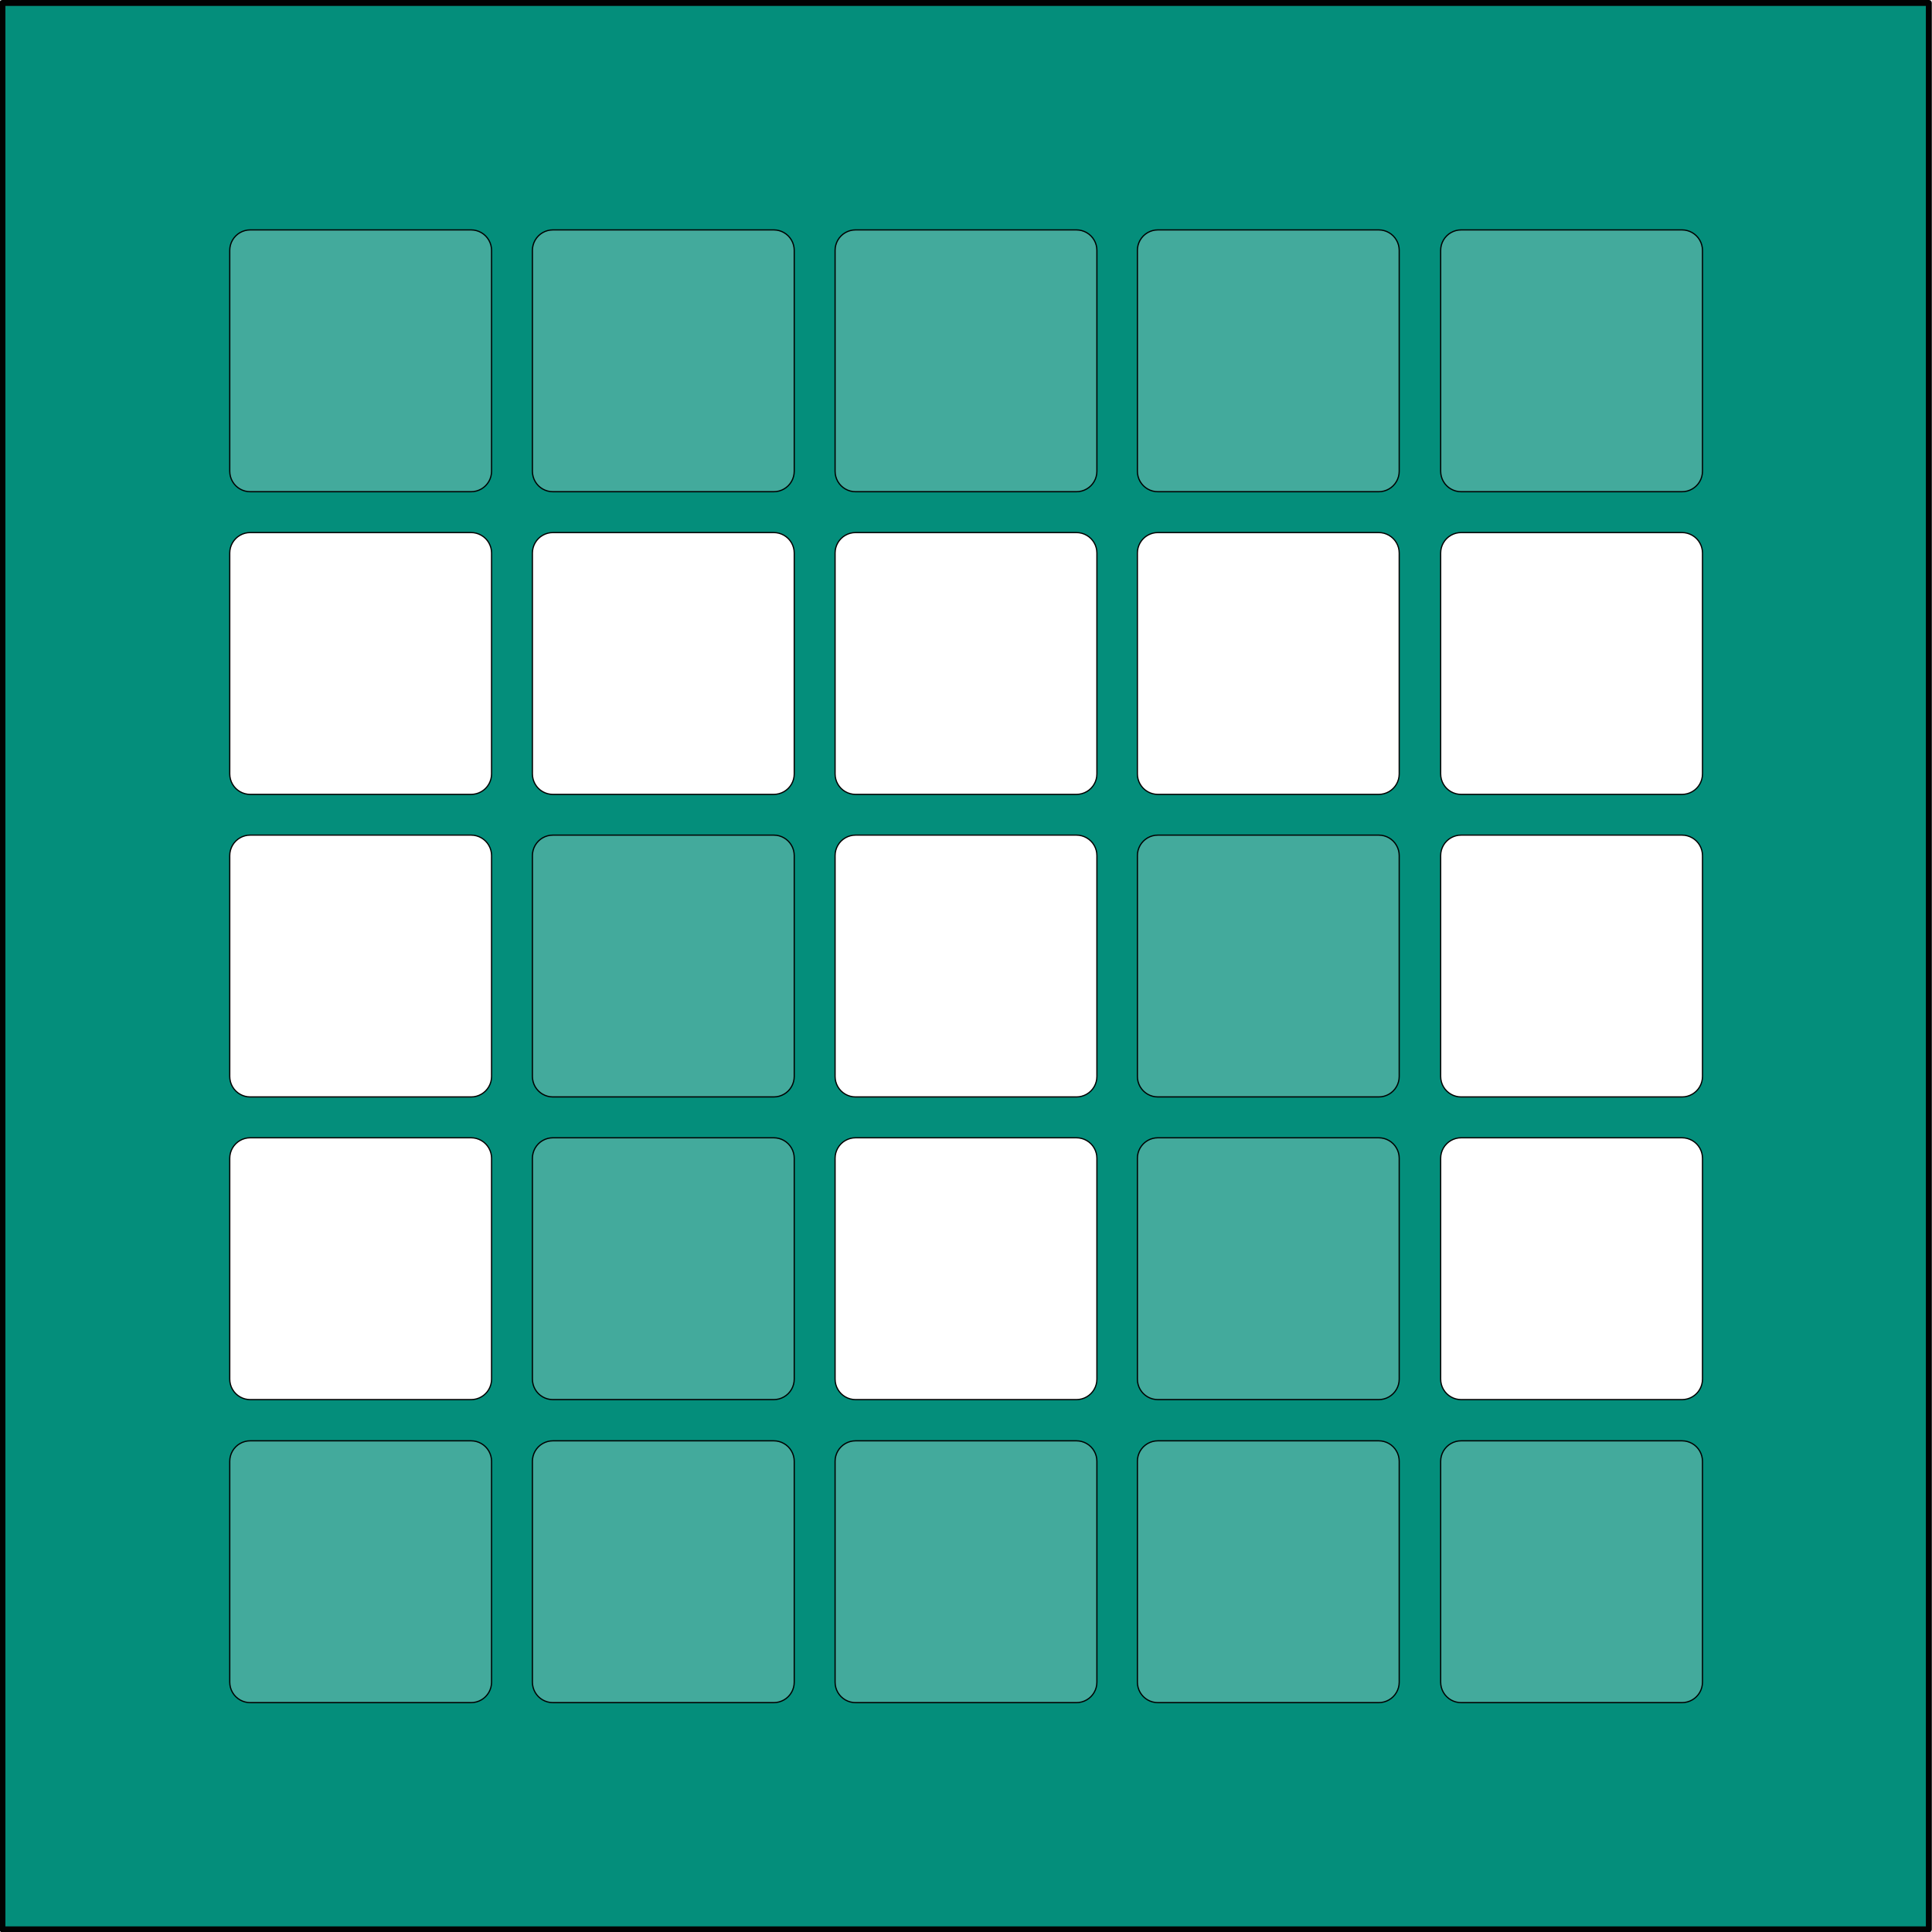
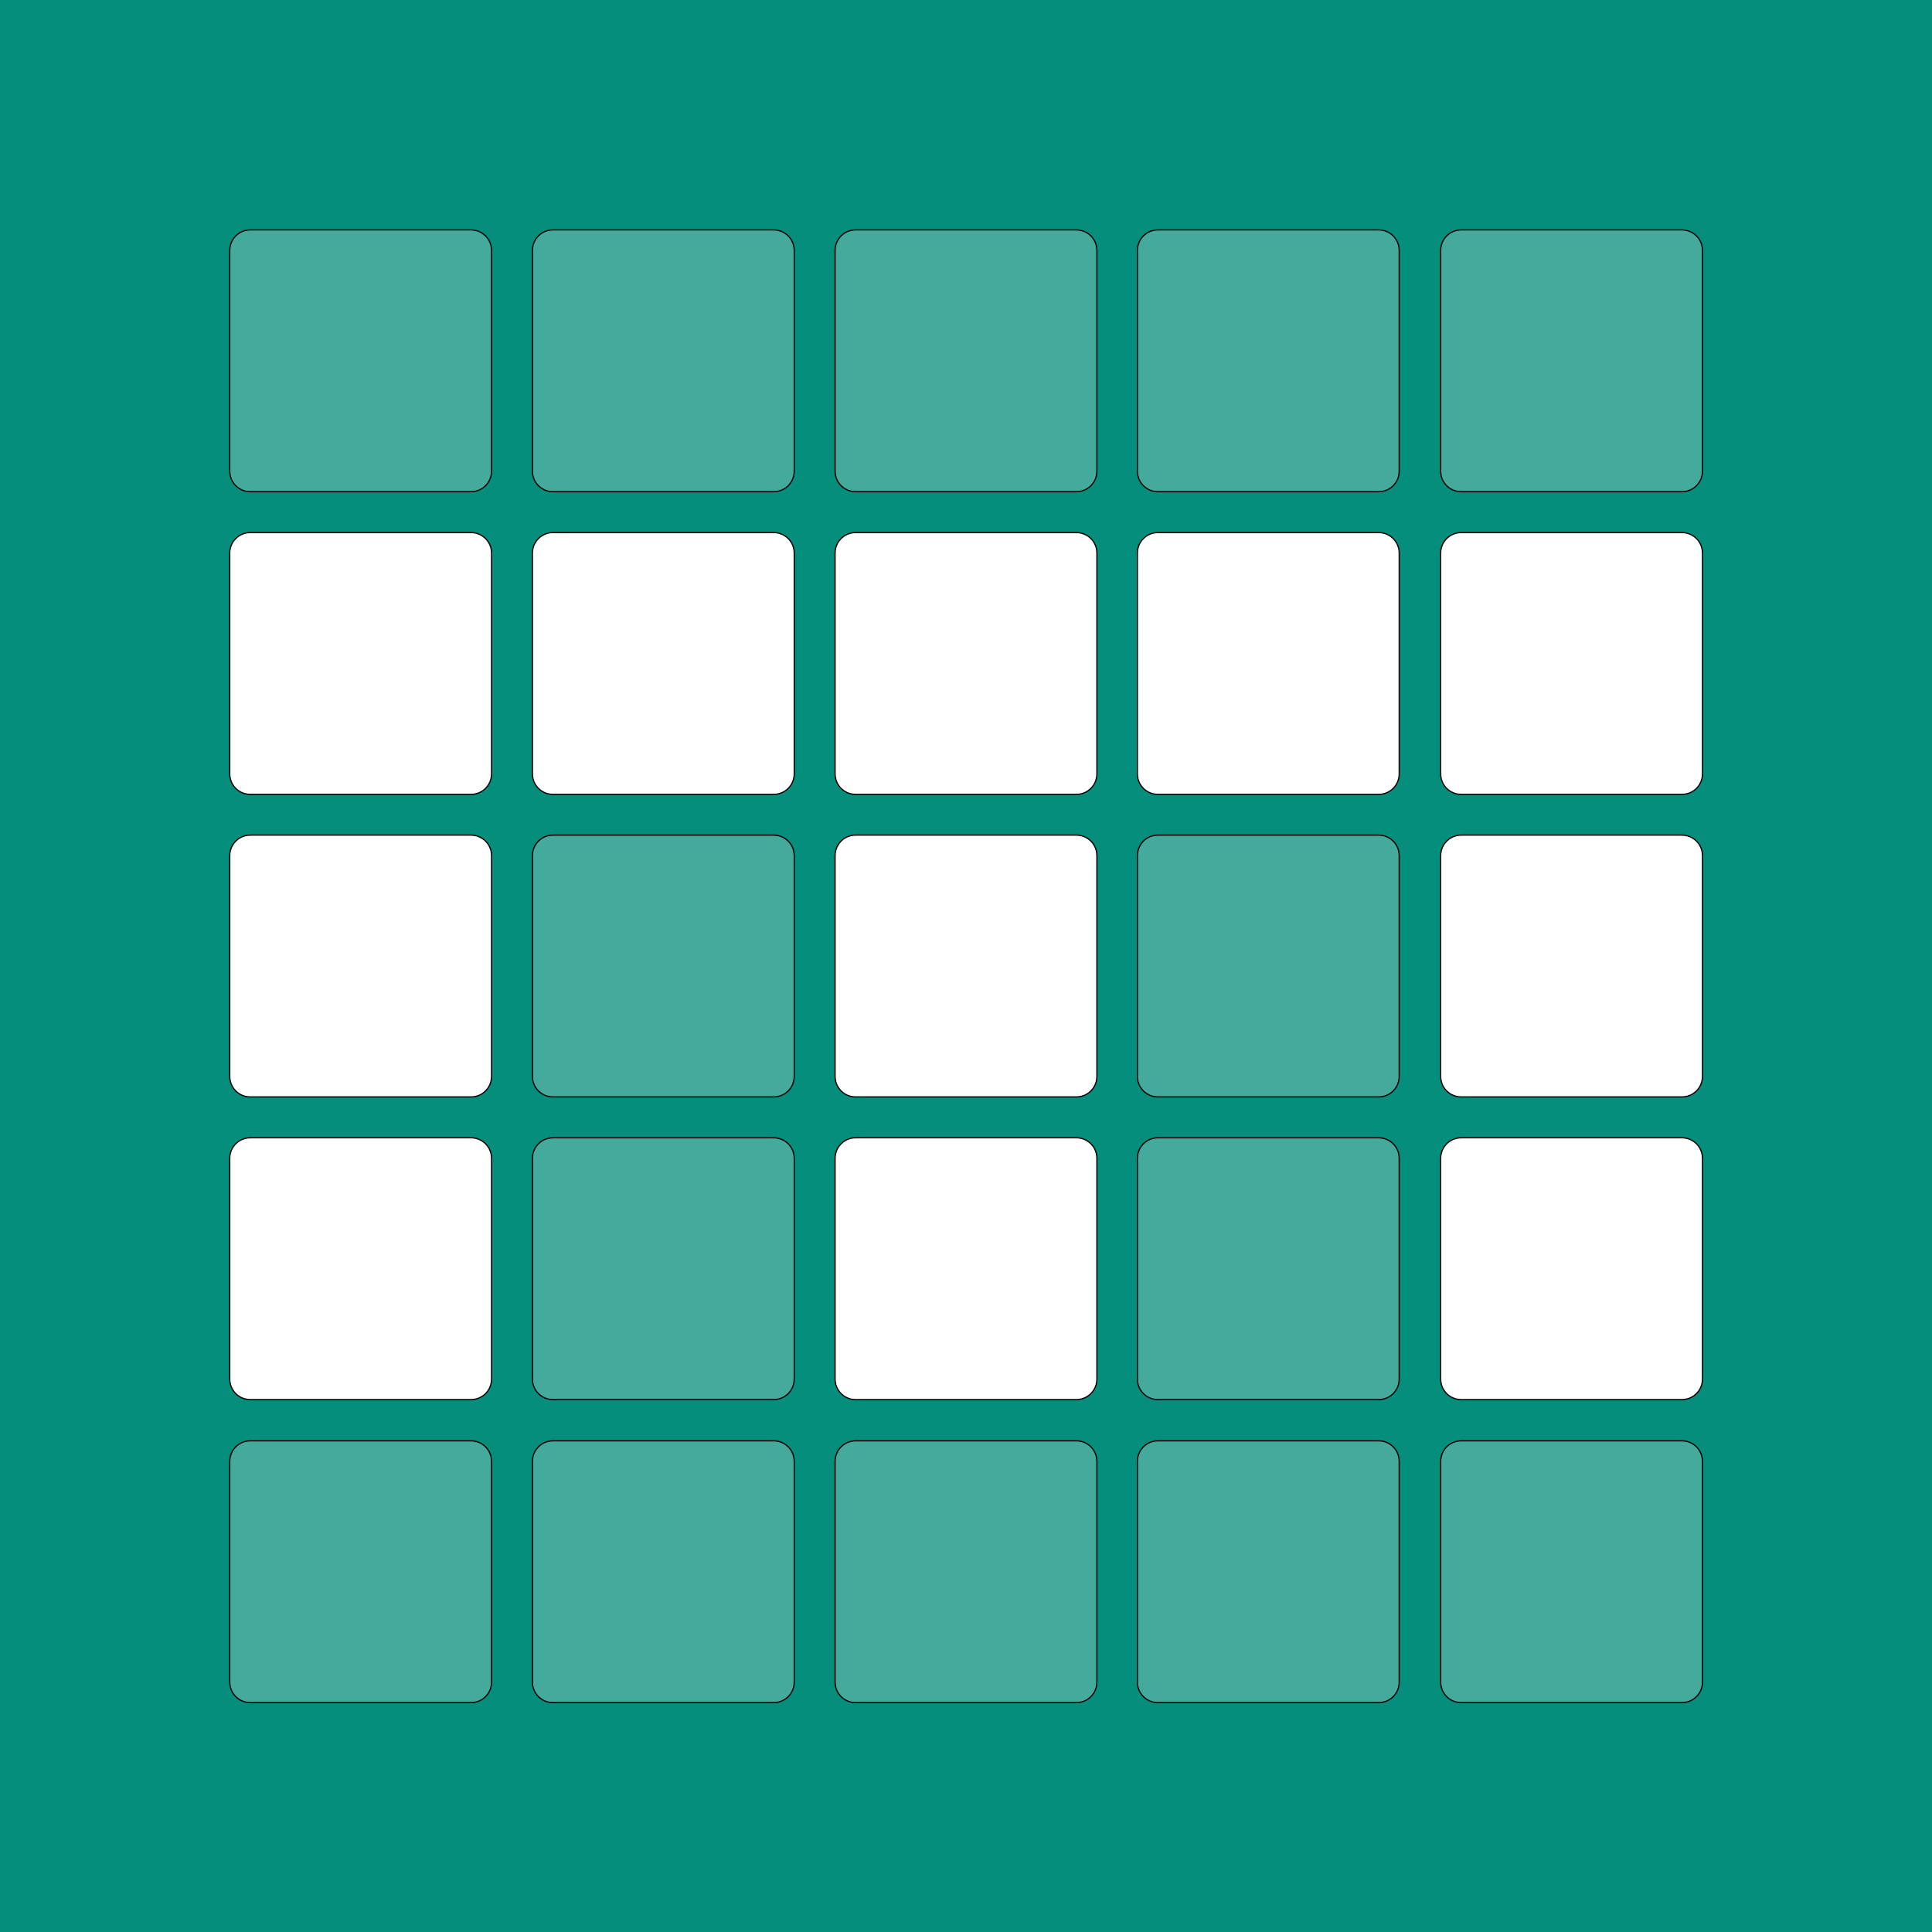
<svg xmlns="http://www.w3.org/2000/svg" version="1.1" viewBox="0 0 1e3 1e3" xml:space="preserve">
  <g transform="matrix(.6279 0 0 .6279 3.721e-5 -.0003149)" stroke="#000" stroke-miterlimit="9.884">
-     <rect transform="scale(-1,1)" x="-1590" y="2.442" width="1588" height="1588" fill="#028d7a" fill-rule="evenodd" opacity=".99" stroke-linecap="square" stroke-linejoin="round" stroke-width="4.889" />
+     <rect transform="scale(-1,1)" x="-1593" y=".001" width="1593" height="1593" fill="#028d7a" fill-rule="evenodd" opacity=".99" stroke="none" />
    <g fill="#fff" fill-opacity=".251">
      <path d="m394.8 1189 1.977 0.976 1.835 1.225 1.657 1.453 1.453 1.657 1.227 1.835 0.975 1.977 0.708 2.088 0.431 2.163 0.144 2.2v182.1l-0.144 2.2-0.431 2.163-0.708 2.088-0.975 1.977-1.227 1.835-1.453 1.657-1.657 1.453-1.835 1.225-1.977 0.975-2.088 0.709-2.161 0.431-2.201 0.144h-182.1l-2.201-0.144-2.163-0.431-2.088-0.709-1.977-0.975-1.833-1.225-1.659-1.453-1.453-1.657-1.225-1.835-0.975-1.977-0.709-2.088-0.431-2.163-0.144-2.2v-182.1l0.144-2.2 0.431-2.163 0.709-2.088 0.975-1.977 1.225-1.835 1.453-1.657 1.659-1.453 1.833-1.225 1.977-0.976 2.088-0.708 2.163-0.431 2.201-0.144h182.1l2.201 0.144 2.161 0.431z" fill="#fff" fill-opacity=".251" />
      <path d="m1143 1189 1.977 0.976 1.835 1.225 1.657 1.453 1.453 1.657 1.225 1.835 0.975 1.977 0.709 2.088 0.431 2.163 0.144 2.2v182.1l-0.144 2.2-0.431 2.163-0.709 2.088-0.975 1.977-1.225 1.835-1.453 1.657-1.657 1.453-1.835 1.225-1.977 0.975-2.088 0.709-2.163 0.431-2.2 0.144h-182.1l-2.2-0.144-2.163-0.431-2.088-0.709-1.977-0.975-1.833-1.225-1.659-1.453-1.453-1.657-1.225-1.835-0.976-1.977-0.708-2.088-0.431-2.163-0.144-2.2v-182.1l0.144-2.2 0.431-2.163 0.708-2.088 0.976-1.977 1.225-1.835 1.453-1.657 1.659-1.453 1.833-1.225 1.977-0.976 2.088-0.708 2.163-0.431 2.2-0.144h182.1l2.2 0.144 2.163 0.431z" />
      <g fill="#fff">
        <g fill-opacity=".251">
          <path d="m1393 1189 1.977 0.976 1.833 1.225 1.659 1.453 1.453 1.657 1.225 1.835 0.975 1.977 0.709 2.088 0.431 2.163 0.144 2.2v182.1l-0.144 2.2-0.431 2.163-0.709 2.088-0.975 1.977-1.225 1.835-1.453 1.657-1.659 1.453-1.833 1.225-1.977 0.975-2.088 0.709-2.163 0.431-2.201 0.144h-182.1l-2.2-0.144-2.163-0.431-2.088-0.709-1.979-0.975-1.833-1.225-1.657-1.453-1.455-1.657-1.224-1.835-0.976-1.977-0.709-2.088-0.429-2.163-0.144-2.2v-182.1l0.144-2.2 0.429-2.163 0.709-2.088 0.976-1.977 1.224-1.835 1.455-1.657 1.657-1.453 1.833-1.225 1.979-0.976 2.088-0.708 2.163-0.431 2.2-0.144h182.1l2.201 0.144 2.163 0.431z" />
          <path d="m1393 190.8 1.977 0.976 1.833 1.224 1.659 1.455 1.453 1.657 1.225 1.833 0.975 1.979 0.709 2.088 0.431 2.163 0.144 2.2v182.1l-0.144 2.2-0.431 2.163-0.709 2.088-0.975 1.977-1.225 1.833-1.453 1.659-1.659 1.453-1.833 1.225-1.977 0.975-2.088 0.709-2.163 0.431-2.201 0.144h-182.1l-2.2-0.144-2.163-0.431-2.088-0.709-1.979-0.975-1.833-1.225-1.657-1.453-1.455-1.659-1.224-1.833-0.976-1.977-0.709-2.088-0.429-2.163-0.144-2.2v-182.1l0.144-2.2 0.429-2.163 0.709-2.088 0.976-1.979 1.224-1.833 1.455-1.657 1.657-1.455 1.833-1.224 1.979-0.976 2.088-0.709 2.163-0.429 2.2-0.144h182.1l2.201 0.144 2.163 0.429z" />
          <path d="m394.8 190.8 1.977 0.976 1.835 1.224 1.657 1.455 1.453 1.657 1.227 1.833 0.975 1.979 0.708 2.088 0.431 2.163 0.144 2.2v182.1l-0.144 2.2-0.431 2.163-0.708 2.088-0.975 1.977-1.227 1.833-1.453 1.659-1.657 1.453-1.835 1.225-1.977 0.975-2.088 0.709-2.161 0.431-2.201 0.144h-182.1l-2.201-0.144-2.163-0.431-2.088-0.709-1.977-0.975-1.833-1.225-1.659-1.453-1.453-1.659-1.225-1.833-0.975-1.977-0.709-2.088-0.431-2.163-0.144-2.2v-182.1l0.144-2.2 0.431-2.163 0.709-2.088 0.975-1.979 1.225-1.833 1.453-1.657 1.659-1.455 1.833-1.224 1.977-0.976 2.088-0.709 2.163-0.429 2.201-0.144h182.1l2.201 0.144 2.161 0.429z" />
          <path d="m893.8 190.8 1.977 0.976 1.833 1.224 1.657 1.455 1.455 1.657 1.225 1.833 0.975 1.979 0.709 2.088 0.429 2.163 0.144 2.2v182.1l-0.144 2.2-0.429 2.163-0.709 2.088-0.975 1.977-1.225 1.833-1.455 1.659-1.657 1.453-1.833 1.225-1.977 0.975-2.088 0.709-2.163 0.431-2.201 0.144h-182.1l-2.201-0.144-2.163-0.431-2.088-0.709-1.977-0.975-1.833-1.225-1.657-1.453-1.455-1.659-1.225-1.833-0.975-1.977-0.709-2.088-0.431-2.163-0.144-2.2v-182.1l0.144-2.2 0.431-2.163 0.709-2.088 0.975-1.979 1.225-1.833 1.455-1.657 1.657-1.455 1.833-1.224 1.977-0.976 2.088-0.709 2.163-0.429 2.201-0.144h182.1l2.201 0.144 2.163 0.429z" />
        </g>
        <path d="m1393 939.2 1.977 0.975 1.833 1.225 1.659 1.455 1.453 1.657 1.225 1.833 0.975 1.977 0.709 2.088 0.431 2.163 0.144 2.201v182.1l-0.144 2.201-0.431 2.161-0.709 2.089-0.975 1.977-1.225 1.833-1.453 1.657-1.659 1.455-1.833 1.225-1.977 0.975-2.088 0.709-2.163 0.429-2.201 0.144h-182.1l-2.2-0.144-2.163-0.429-2.088-0.709-1.979-0.975-1.833-1.225-1.657-1.455-1.455-1.657-1.224-1.833-0.976-1.977-0.709-2.089-0.429-2.161-0.144-2.201v-182.1l0.144-2.201 0.429-2.163 0.709-2.088 0.976-1.977 1.224-1.833 1.455-1.657 1.657-1.455 1.833-1.225 1.979-0.975 2.088-0.709 2.163-0.431 2.2-0.144h182.1l2.201 0.144 2.163 0.431z" fill-opacity="1" />
        <path d="m394.8 939.2 1.977 0.975 1.835 1.225 1.657 1.455 1.453 1.657 1.227 1.833 0.975 1.977 0.708 2.088 0.431 2.163 0.144 2.201v182.1l-0.144 2.201-0.431 2.161-0.708 2.089-0.975 1.977-1.227 1.833-1.453 1.657-1.657 1.455-1.835 1.225-1.977 0.975-2.088 0.709-2.161 0.429-2.201 0.144h-182.1l-2.201-0.144-2.163-0.429-2.088-0.709-1.977-0.975-1.833-1.225-1.659-1.455-1.453-1.657-1.225-1.833-0.975-1.977-0.709-2.089-0.431-2.161-0.144-2.201v-182.1l0.144-2.201 0.431-2.163 0.709-2.088 0.975-1.977 1.225-1.833 1.453-1.657 1.659-1.455 1.833-1.225 1.977-0.975 2.088-0.709 2.163-0.431 2.201-0.144h182.1l2.201 0.144 2.161 0.431z" fill-opacity="1" />
        <path d="m644.3 1189 1.977 0.976 1.833 1.225 1.659 1.453 1.453 1.657 1.225 1.835 0.975 1.977 0.709 2.088 0.431 2.163 0.144 2.2v182.1l-0.144 2.2-0.431 2.163-0.709 2.088-0.975 1.977-1.225 1.835-1.453 1.657-1.659 1.453-1.833 1.225-1.977 0.975-2.088 0.709-2.163 0.431-2.2 0.144h-182.1l-2.2-0.144-2.163-0.431-2.088-0.709-1.977-0.975-1.835-1.225-1.657-1.453-1.453-1.657-1.225-1.835-0.976-1.977-0.708-2.088-0.431-2.163-0.144-2.2v-182.1l0.144-2.2 0.431-2.163 0.708-2.088 0.976-1.977 1.225-1.835 1.453-1.657 1.657-1.453 1.835-1.225 1.977-0.976 2.088-0.708 2.163-0.431 2.2-0.144h182.1l2.2 0.144 2.163 0.431z" fill-opacity=".251" />
      </g>
    </g>
    <g fill="#fff">
      <path d="m644.3 190.8 1.977 0.976 1.833 1.224 1.659 1.455 1.453 1.657 1.225 1.833 0.975 1.979 0.709 2.088 0.431 2.163 0.144 2.2v182.1l-0.144 2.2-0.431 2.163-0.709 2.088-0.975 1.977-1.225 1.833-1.453 1.659-1.659 1.453-1.833 1.225-1.977 0.975-2.088 0.709-2.163 0.431-2.2 0.144h-182.1l-2.2-0.144-2.163-0.431-2.088-0.709-1.977-0.975-1.835-1.225-1.657-1.453-1.453-1.659-1.225-1.833-0.976-1.977-0.708-2.088-0.431-2.163-0.144-2.2v-182.1l0.144-2.2 0.431-2.163 0.708-2.088 0.976-1.979 1.225-1.833 1.453-1.657 1.657-1.455 1.835-1.224 1.977-0.976 2.088-0.709 2.163-0.429 2.2-0.144h182.1l2.2 0.144 2.163 0.429z" fill="#fff" fill-opacity=".251" />
      <path d="m394.8 689.7 1.977 0.976 1.835 1.225 1.657 1.453 1.453 1.657 1.227 1.835 0.975 1.977 0.708 2.088 0.431 2.163 0.144 2.2v182.1l-0.144 2.2-0.431 2.163-0.708 2.088-0.975 1.977-1.227 1.833-1.453 1.659-1.657 1.453-1.835 1.225-1.977 0.975-2.088 0.709-2.161 0.431-2.201 0.144h-182.1l-2.201-0.144-2.163-0.431-2.088-0.709-1.977-0.975-1.833-1.225-1.659-1.453-1.453-1.659-1.225-1.833-0.975-1.977-0.709-2.088-0.431-2.163-0.144-2.2v-182.1l0.144-2.2 0.431-2.163 0.709-2.088 0.975-1.977 1.225-1.835 1.453-1.657 1.659-1.453 1.833-1.225 1.977-0.976 2.088-0.708 2.163-0.431 2.201-0.144h182.1l2.201 0.144 2.161 0.431z" />
      <path d="m1143 190.8 1.977 0.976 1.835 1.224 1.657 1.455 1.453 1.657 1.225 1.833 0.975 1.979 0.709 2.088 0.431 2.163 0.144 2.2v182.1l-0.144 2.2-0.431 2.163-0.709 2.088-0.975 1.977-1.225 1.833-1.453 1.659-1.657 1.453-1.835 1.225-1.977 0.975-2.088 0.709-2.163 0.431-2.2 0.144h-182.1l-2.2-0.144-2.163-0.431-2.088-0.709-1.977-0.975-1.833-1.225-1.659-1.453-1.453-1.659-1.225-1.833-0.976-1.977-0.708-2.088-0.431-2.163-0.144-2.2v-182.1l0.144-2.2 0.431-2.163 0.708-2.088 0.976-1.979 1.225-1.833 1.453-1.657 1.659-1.455 1.833-1.224 1.977-0.976 2.088-0.709 2.163-0.429 2.2-0.144h182.1l2.2 0.144 2.163 0.429z" fill="#fff" fill-opacity=".251" />
      <path d="m394.8 440.3 1.977 0.975 1.835 1.225 1.657 1.453 1.453 1.659 1.227 1.833 0.975 1.977 0.708 2.088 0.431 2.163 0.144 2.201v182.1l-0.144 2.2-0.431 2.163-0.708 2.088-0.975 1.977-1.227 1.835-1.453 1.657-1.657 1.453-1.835 1.225-1.977 0.976-2.088 0.708-2.161 0.431-2.201 0.144h-182.1l-2.201-0.144-2.163-0.431-2.088-0.708-1.977-0.976-1.833-1.225-1.659-1.453-1.453-1.657-1.225-1.835-0.975-1.977-0.709-2.088-0.431-2.163-0.144-2.2v-182.1l0.144-2.201 0.431-2.163 0.709-2.088 0.975-1.977 1.225-1.833 1.453-1.659 1.659-1.453 1.833-1.225 1.977-0.975 2.088-0.709 2.163-0.431 2.201-0.144h182.1l2.201 0.144 2.161 0.431z" />
      <path d="m893.8 440.3 1.977 0.975 1.833 1.225 1.657 1.453 1.455 1.659 1.225 1.833 0.975 1.977 0.709 2.088 0.429 2.163 0.144 2.201v182.1l-0.144 2.2-0.429 2.163-0.709 2.088-0.975 1.977-1.225 1.835-1.455 1.657-1.657 1.453-1.833 1.225-1.977 0.976-2.088 0.708-2.163 0.431-2.201 0.144h-182.1l-2.201-0.144-2.163-0.431-2.088-0.708-1.977-0.976-1.833-1.225-1.657-1.453-1.455-1.657-1.225-1.835-0.975-1.977-0.709-2.088-0.431-2.163-0.144-2.2v-182.1l0.144-2.201 0.431-2.163 0.709-2.088 0.975-1.977 1.225-1.833 1.455-1.659 1.657-1.453 1.833-1.225 1.977-0.975 2.088-0.709 2.163-0.431 2.201-0.144h182.1l2.201 0.144 2.163 0.431z" />
      <path d="m644.3 689.7 1.977 0.976 1.833 1.225 1.659 1.453 1.453 1.657 1.225 1.835 0.975 1.977 0.709 2.088 0.431 2.163 0.144 2.2v182.1l-0.144 2.2-0.431 2.163-0.709 2.088-0.975 1.977-1.225 1.833-1.453 1.659-1.659 1.453-1.833 1.225-1.977 0.975-2.088 0.709-2.163 0.431-2.2 0.144h-182.1l-2.2-0.144-2.163-0.431-2.088-0.709-1.977-0.975-1.835-1.225-1.657-1.453-1.453-1.659-1.225-1.833-0.976-1.977-0.708-2.088-0.431-2.163-0.144-2.2v-182.1l0.144-2.2 0.431-2.163 0.708-2.088 0.976-1.977 1.225-1.835 1.453-1.657 1.657-1.453 1.835-1.225 1.977-0.976 2.088-0.708 2.163-0.431 2.2-0.144h182.1l2.2 0.144 2.163 0.431z" fill="#fff" fill-opacity=".251" />
      <path d="m893.8 689.7 1.977 0.976 1.833 1.225 1.657 1.453 1.455 1.657 1.225 1.835 0.975 1.977 0.709 2.088 0.429 2.163 0.144 2.2v182.1l-0.144 2.2-0.429 2.163-0.709 2.088-0.975 1.977-1.225 1.833-1.455 1.659-1.657 1.453-1.833 1.225-1.977 0.975-2.088 0.709-2.163 0.431-2.201 0.144h-182.1l-2.201-0.144-2.163-0.431-2.088-0.709-1.977-0.975-1.833-1.225-1.657-1.453-1.455-1.659-1.225-1.833-0.975-1.977-0.709-2.088-0.431-2.163-0.144-2.2v-182.1l0.144-2.2 0.431-2.163 0.709-2.088 0.975-1.977 1.225-1.835 1.455-1.657 1.657-1.453 1.833-1.225 1.977-0.976 2.088-0.708 2.163-0.431 2.201-0.144h182.1l2.201 0.144 2.163 0.431z" />
      <path d="m1143 939.2 1.977 0.975 1.835 1.225 1.657 1.455 1.453 1.657 1.225 1.833 0.975 1.977 0.709 2.088 0.431 2.163 0.144 2.201v182.1l-0.144 2.201-0.431 2.161-0.709 2.089-0.975 1.977-1.225 1.833-1.453 1.657-1.657 1.455-1.835 1.225-1.977 0.975-2.088 0.709-2.163 0.429-2.2 0.144h-182.1l-2.2-0.144-2.163-0.429-2.088-0.709-1.977-0.975-1.833-1.225-1.659-1.455-1.453-1.657-1.225-1.833-0.976-1.977-0.708-2.089-0.431-2.161-0.144-2.201v-182.1l0.144-2.201 0.431-2.163 0.708-2.088 0.976-1.977 1.225-1.833 1.453-1.657 1.659-1.455 1.833-1.225 1.977-0.975 2.088-0.709 2.163-0.431 2.2-0.144h182.1l2.2 0.144 2.163 0.431z" fill="#fff" fill-opacity=".251" />
      <path d="m1143 689.7 1.977 0.976 1.835 1.225 1.657 1.453 1.453 1.657 1.225 1.835 0.975 1.977 0.709 2.088 0.431 2.163 0.144 2.2v182.1l-0.144 2.2-0.431 2.163-0.709 2.088-0.975 1.977-1.225 1.833-1.453 1.659-1.657 1.453-1.835 1.225-1.977 0.975-2.088 0.709-2.163 0.431-2.2 0.144h-182.1l-2.2-0.144-2.163-0.431-2.088-0.709-1.977-0.975-1.833-1.225-1.659-1.453-1.453-1.659-1.225-1.833-0.976-1.977-0.708-2.088-0.431-2.163-0.144-2.2v-182.1l0.144-2.2 0.431-2.163 0.708-2.088 0.976-1.977 1.225-1.835 1.453-1.657 1.659-1.453 1.833-1.225 1.977-0.976 2.088-0.708 2.163-0.431 2.2-0.144h182.1l2.2 0.144 2.163 0.431z" fill="#fff" fill-opacity=".251" />
      <path d="m1393 689.7 1.977 0.976 1.833 1.225 1.659 1.453 1.453 1.657 1.225 1.835 0.975 1.977 0.709 2.088 0.431 2.163 0.144 2.2v182.1l-0.144 2.2-0.431 2.163-0.709 2.088-0.975 1.977-1.225 1.833-1.453 1.659-1.659 1.453-1.833 1.225-1.977 0.975-2.088 0.709-2.163 0.431-2.201 0.144h-182.1l-2.2-0.144-2.163-0.431-2.088-0.709-1.979-0.975-1.833-1.225-1.657-1.453-1.455-1.659-1.224-1.833-0.976-1.977-0.709-2.088-0.429-2.163-0.144-2.2v-182.1l0.144-2.2 0.429-2.163 0.709-2.088 0.976-1.977 1.224-1.835 1.455-1.657 1.657-1.453 1.833-1.225 1.979-0.976 2.088-0.708 2.163-0.431 2.2-0.144h182.1l2.201 0.144 2.163 0.431z" />
      <path d="m1143 440.3 1.977 0.975 1.835 1.225 1.657 1.453 1.453 1.659 1.225 1.833 0.975 1.977 0.709 2.088 0.431 2.163 0.144 2.201v182.1l-0.144 2.2-0.431 2.163-0.709 2.088-0.975 1.977-1.225 1.835-1.453 1.657-1.657 1.453-1.835 1.225-1.977 0.976-2.088 0.708-2.163 0.431-2.2 0.144h-182.1l-2.2-0.144-2.163-0.431-2.088-0.708-1.977-0.976-1.833-1.225-1.659-1.453-1.453-1.657-1.225-1.835-0.976-1.977-0.708-2.088-0.431-2.163-0.144-2.2v-182.1l0.144-2.201 0.431-2.163 0.708-2.088 0.976-1.977 1.225-1.833 1.453-1.659 1.659-1.453 1.833-1.225 1.977-0.975 2.088-0.709 2.163-0.431 2.2-0.144h182.1l2.2 0.144 2.163 0.431z" fill="#fff" />
      <path d="m1393 440.3 1.977 0.975 1.833 1.225 1.659 1.453 1.453 1.659 1.225 1.833 0.975 1.977 0.709 2.088 0.431 2.163 0.144 2.201v182.1l-0.144 2.2-0.431 2.163-0.709 2.088-0.975 1.977-1.225 1.835-1.453 1.657-1.659 1.453-1.833 1.225-1.977 0.976-2.088 0.708-2.163 0.431-2.201 0.144h-182.1l-2.2-0.144-2.163-0.431-2.088-0.708-1.979-0.976-1.833-1.225-1.657-1.453-1.455-1.657-1.224-1.835-0.976-1.977-0.709-2.088-0.429-2.163-0.144-2.2v-182.1l0.144-2.201 0.429-2.163 0.709-2.088 0.976-1.977 1.224-1.833 1.455-1.659 1.657-1.453 1.833-1.225 1.979-0.975 2.088-0.709 2.163-0.431 2.2-0.144h182.1l2.201 0.144 2.163 0.431z" />
      <path d="m644.3 440.3 1.977 0.975 1.833 1.225 1.659 1.453 1.453 1.659 1.225 1.833 0.975 1.977 0.709 2.088 0.431 2.163 0.144 2.201v182.1l-0.144 2.2-0.431 2.163-0.709 2.088-0.975 1.977-1.225 1.835-1.453 1.657-1.659 1.453-1.833 1.225-1.977 0.976-2.088 0.708-2.163 0.431-2.2 0.144h-182.1l-2.2-0.144-2.163-0.431-2.088-0.708-1.977-0.976-1.835-1.225-1.657-1.453-1.453-1.657-1.225-1.835-0.976-1.977-0.708-2.088-0.431-2.163-0.144-2.2v-182.1l0.144-2.201 0.431-2.163 0.708-2.088 0.976-1.977 1.225-1.833 1.453-1.659 1.657-1.453 1.835-1.225 1.977-0.975 2.088-0.709 2.163-0.431 2.2-0.144h182.1l2.2 0.144 2.163 0.431z" fill="#fff" />
      <path d="m644.3 939.2 1.977 0.975 1.833 1.225 1.659 1.455 1.453 1.657 1.225 1.833 0.975 1.977 0.709 2.088 0.431 2.163 0.144 2.201v182.1l-0.144 2.201-0.431 2.161-0.709 2.089-0.975 1.977-1.225 1.833-1.453 1.657-1.659 1.455-1.833 1.225-1.977 0.975-2.088 0.709-2.163 0.429-2.2 0.144h-182.1l-2.2-0.144-2.163-0.429-2.088-0.709-1.977-0.975-1.835-1.225-1.657-1.455-1.453-1.657-1.225-1.833-0.976-1.977-0.708-2.089-0.431-2.161-0.144-2.201v-182.1l0.144-2.201 0.431-2.163 0.708-2.088 0.976-1.977 1.225-1.833 1.453-1.657 1.657-1.455 1.835-1.225 1.977-0.975 2.088-0.709 2.163-0.431 2.2-0.144h182.1l2.2 0.144 2.163 0.431z" fill="#fff" fill-opacity=".251" />
      <path d="m893.8 939.2 1.977 0.975 1.833 1.225 1.657 1.455 1.455 1.657 1.225 1.833 0.975 1.977 0.709 2.088 0.429 2.163 0.144 2.201v182.1l-0.144 2.201-0.429 2.161-0.709 2.089-0.975 1.977-1.225 1.833-1.455 1.657-1.657 1.455-1.833 1.225-1.977 0.975-2.088 0.709-2.163 0.429-2.201 0.144h-182.1l-2.201-0.144-2.163-0.429-2.088-0.709-1.977-0.975-1.833-1.225-1.657-1.455-1.455-1.657-1.225-1.833-0.975-1.977-0.709-2.089-0.431-2.161-0.144-2.201v-182.1l0.144-2.201 0.431-2.163 0.709-2.088 0.975-1.977 1.225-1.833 1.455-1.657 1.657-1.455 1.833-1.225 1.977-0.975 2.088-0.709 2.163-0.431 2.201-0.144h182.1l2.201 0.144 2.163 0.431z" />
      <path d="m893.8 1189 1.977 0.976 1.833 1.225 1.657 1.453 1.455 1.657 1.225 1.835 0.975 1.977 0.709 2.088 0.429 2.163 0.144 2.2v182.1l-0.144 2.2-0.429 2.163-0.709 2.088-0.975 1.977-1.225 1.835-1.455 1.657-1.657 1.453-1.833 1.225-1.977 0.975-2.088 0.709-2.163 0.431-2.201 0.144h-182.1l-2.201-0.144-2.163-0.431-2.088-0.709-1.977-0.975-1.833-1.225-1.657-1.453-1.455-1.657-1.225-1.835-0.975-1.977-0.709-2.088-0.431-2.163-0.144-2.2v-182.1l0.144-2.2 0.431-2.163 0.709-2.088 0.975-1.977 1.225-1.835 1.455-1.657 1.657-1.453 1.833-1.225 1.977-0.976 2.088-0.708 2.163-0.431 2.201-0.144h182.1l2.201 0.144 2.163 0.431z" fill="#fff" fill-opacity=".251" />
    </g>
  </g>
</svg>
